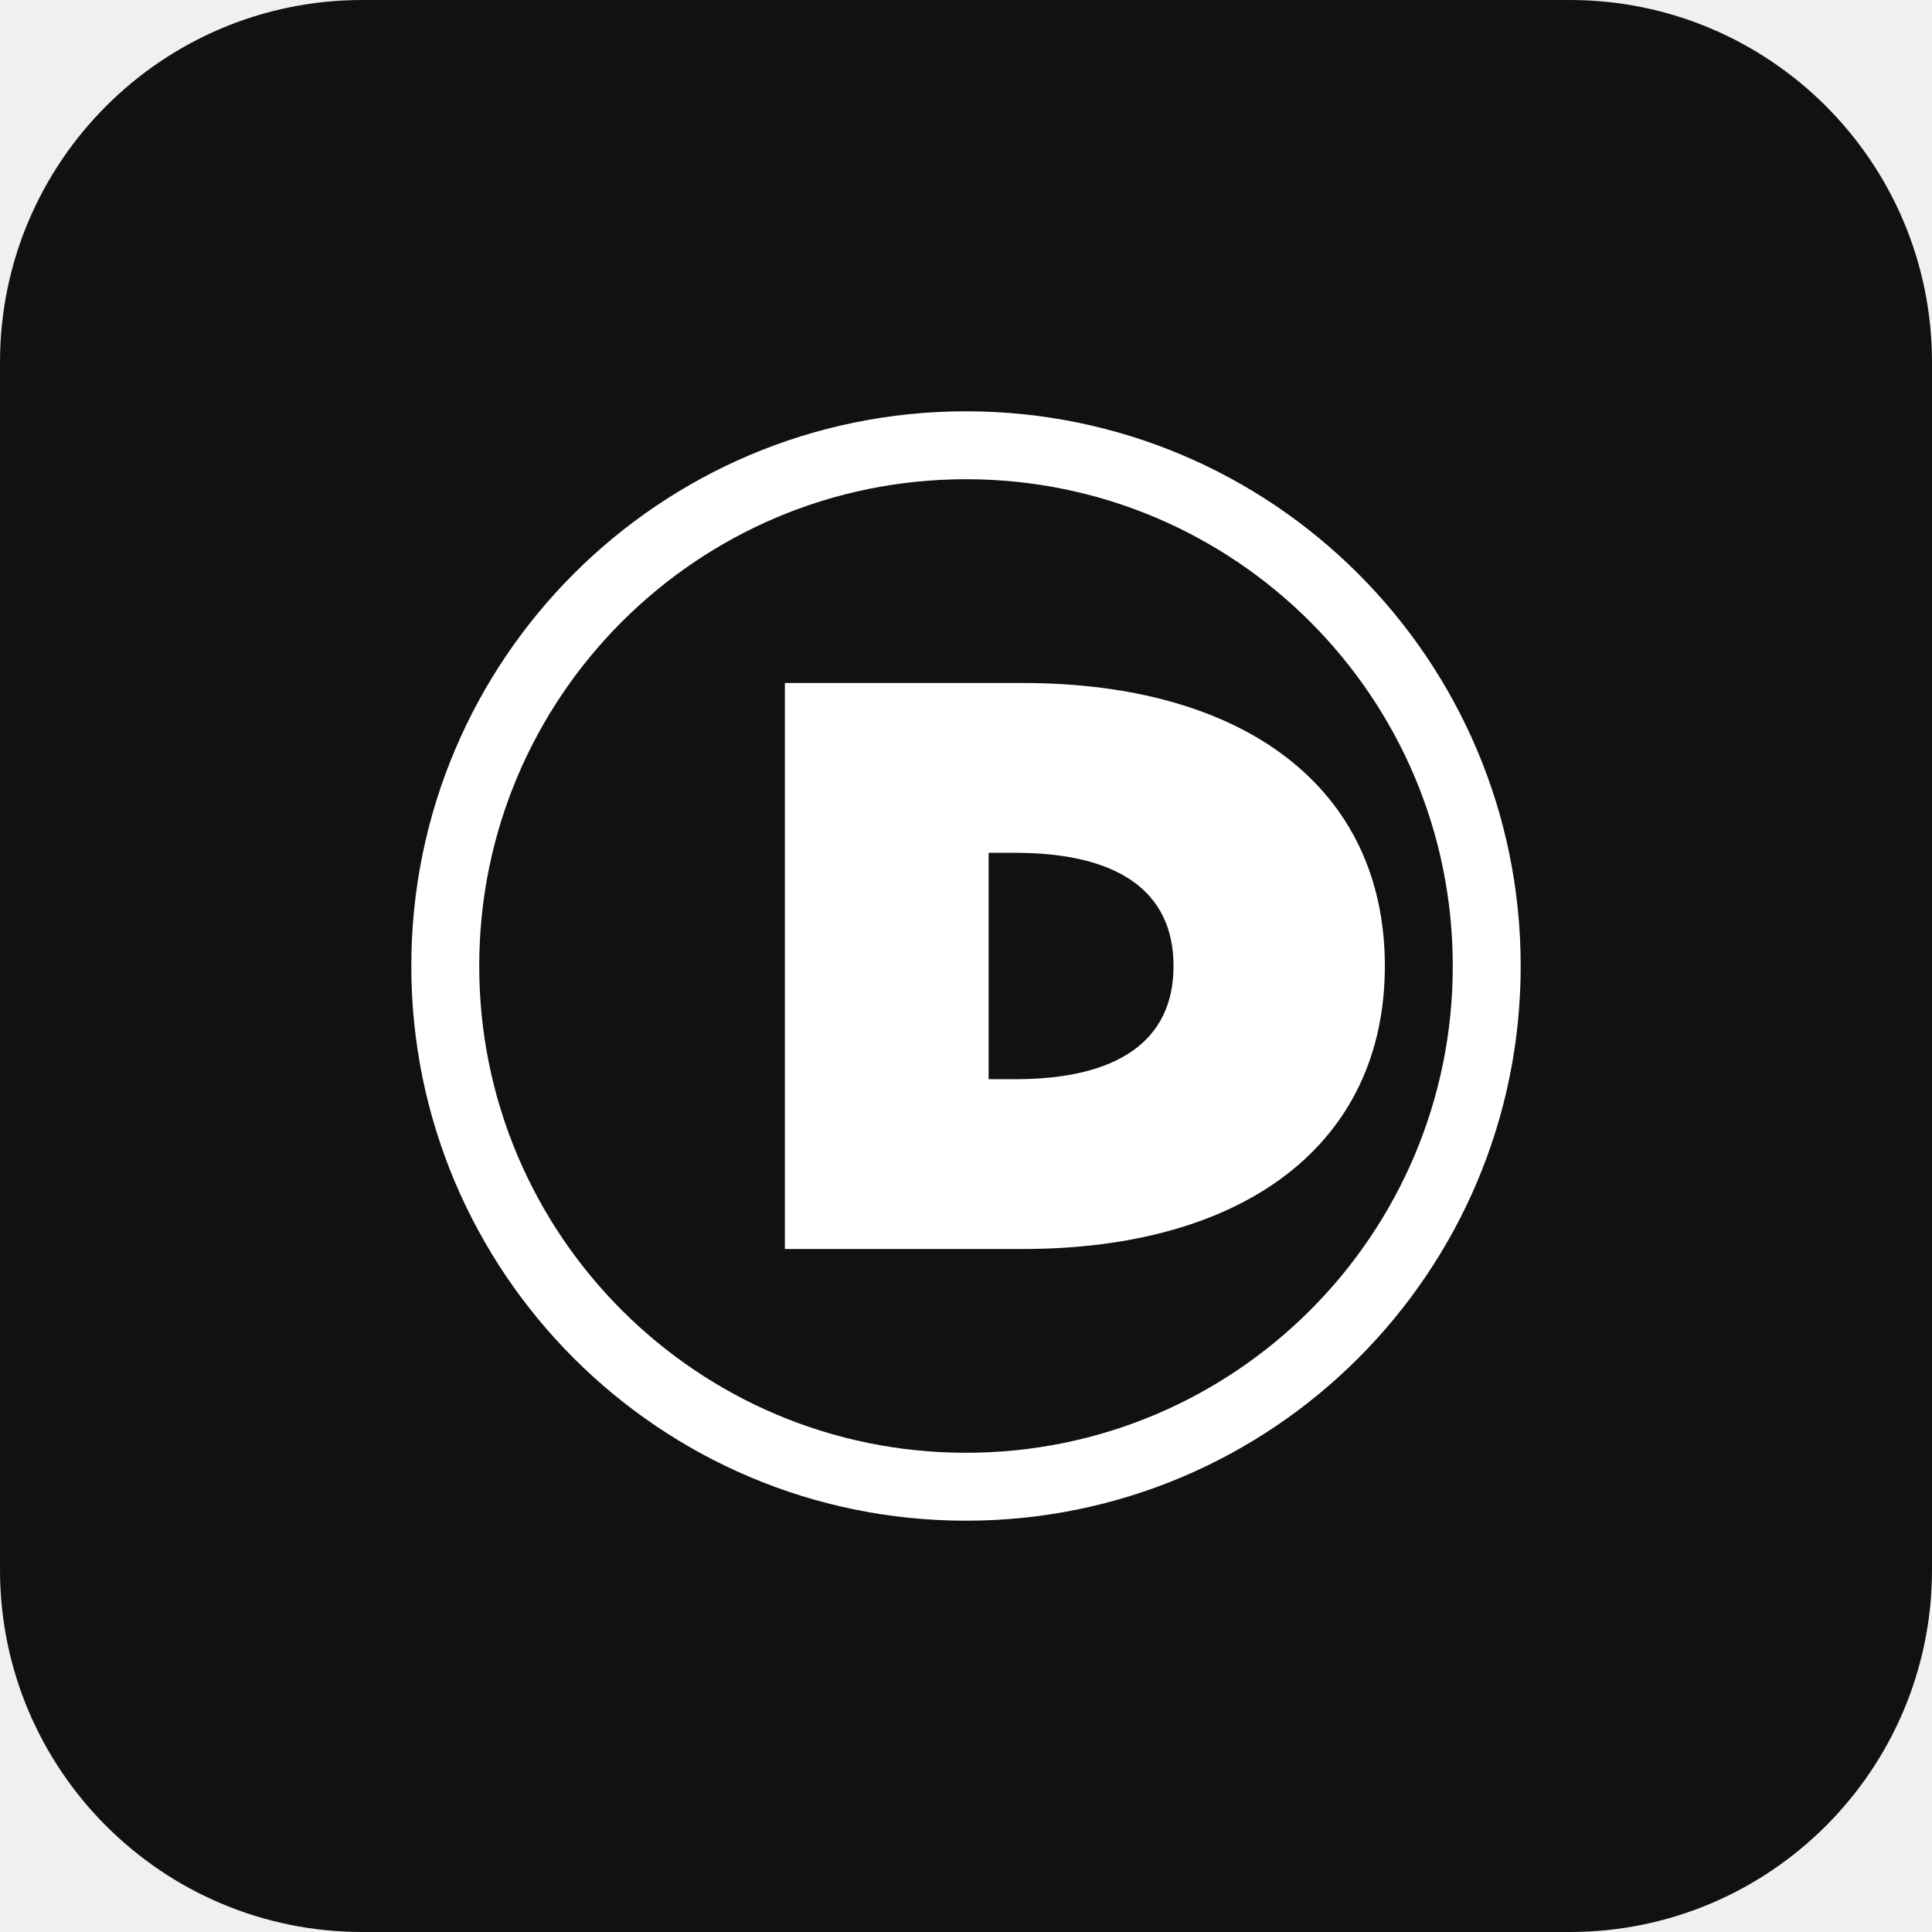
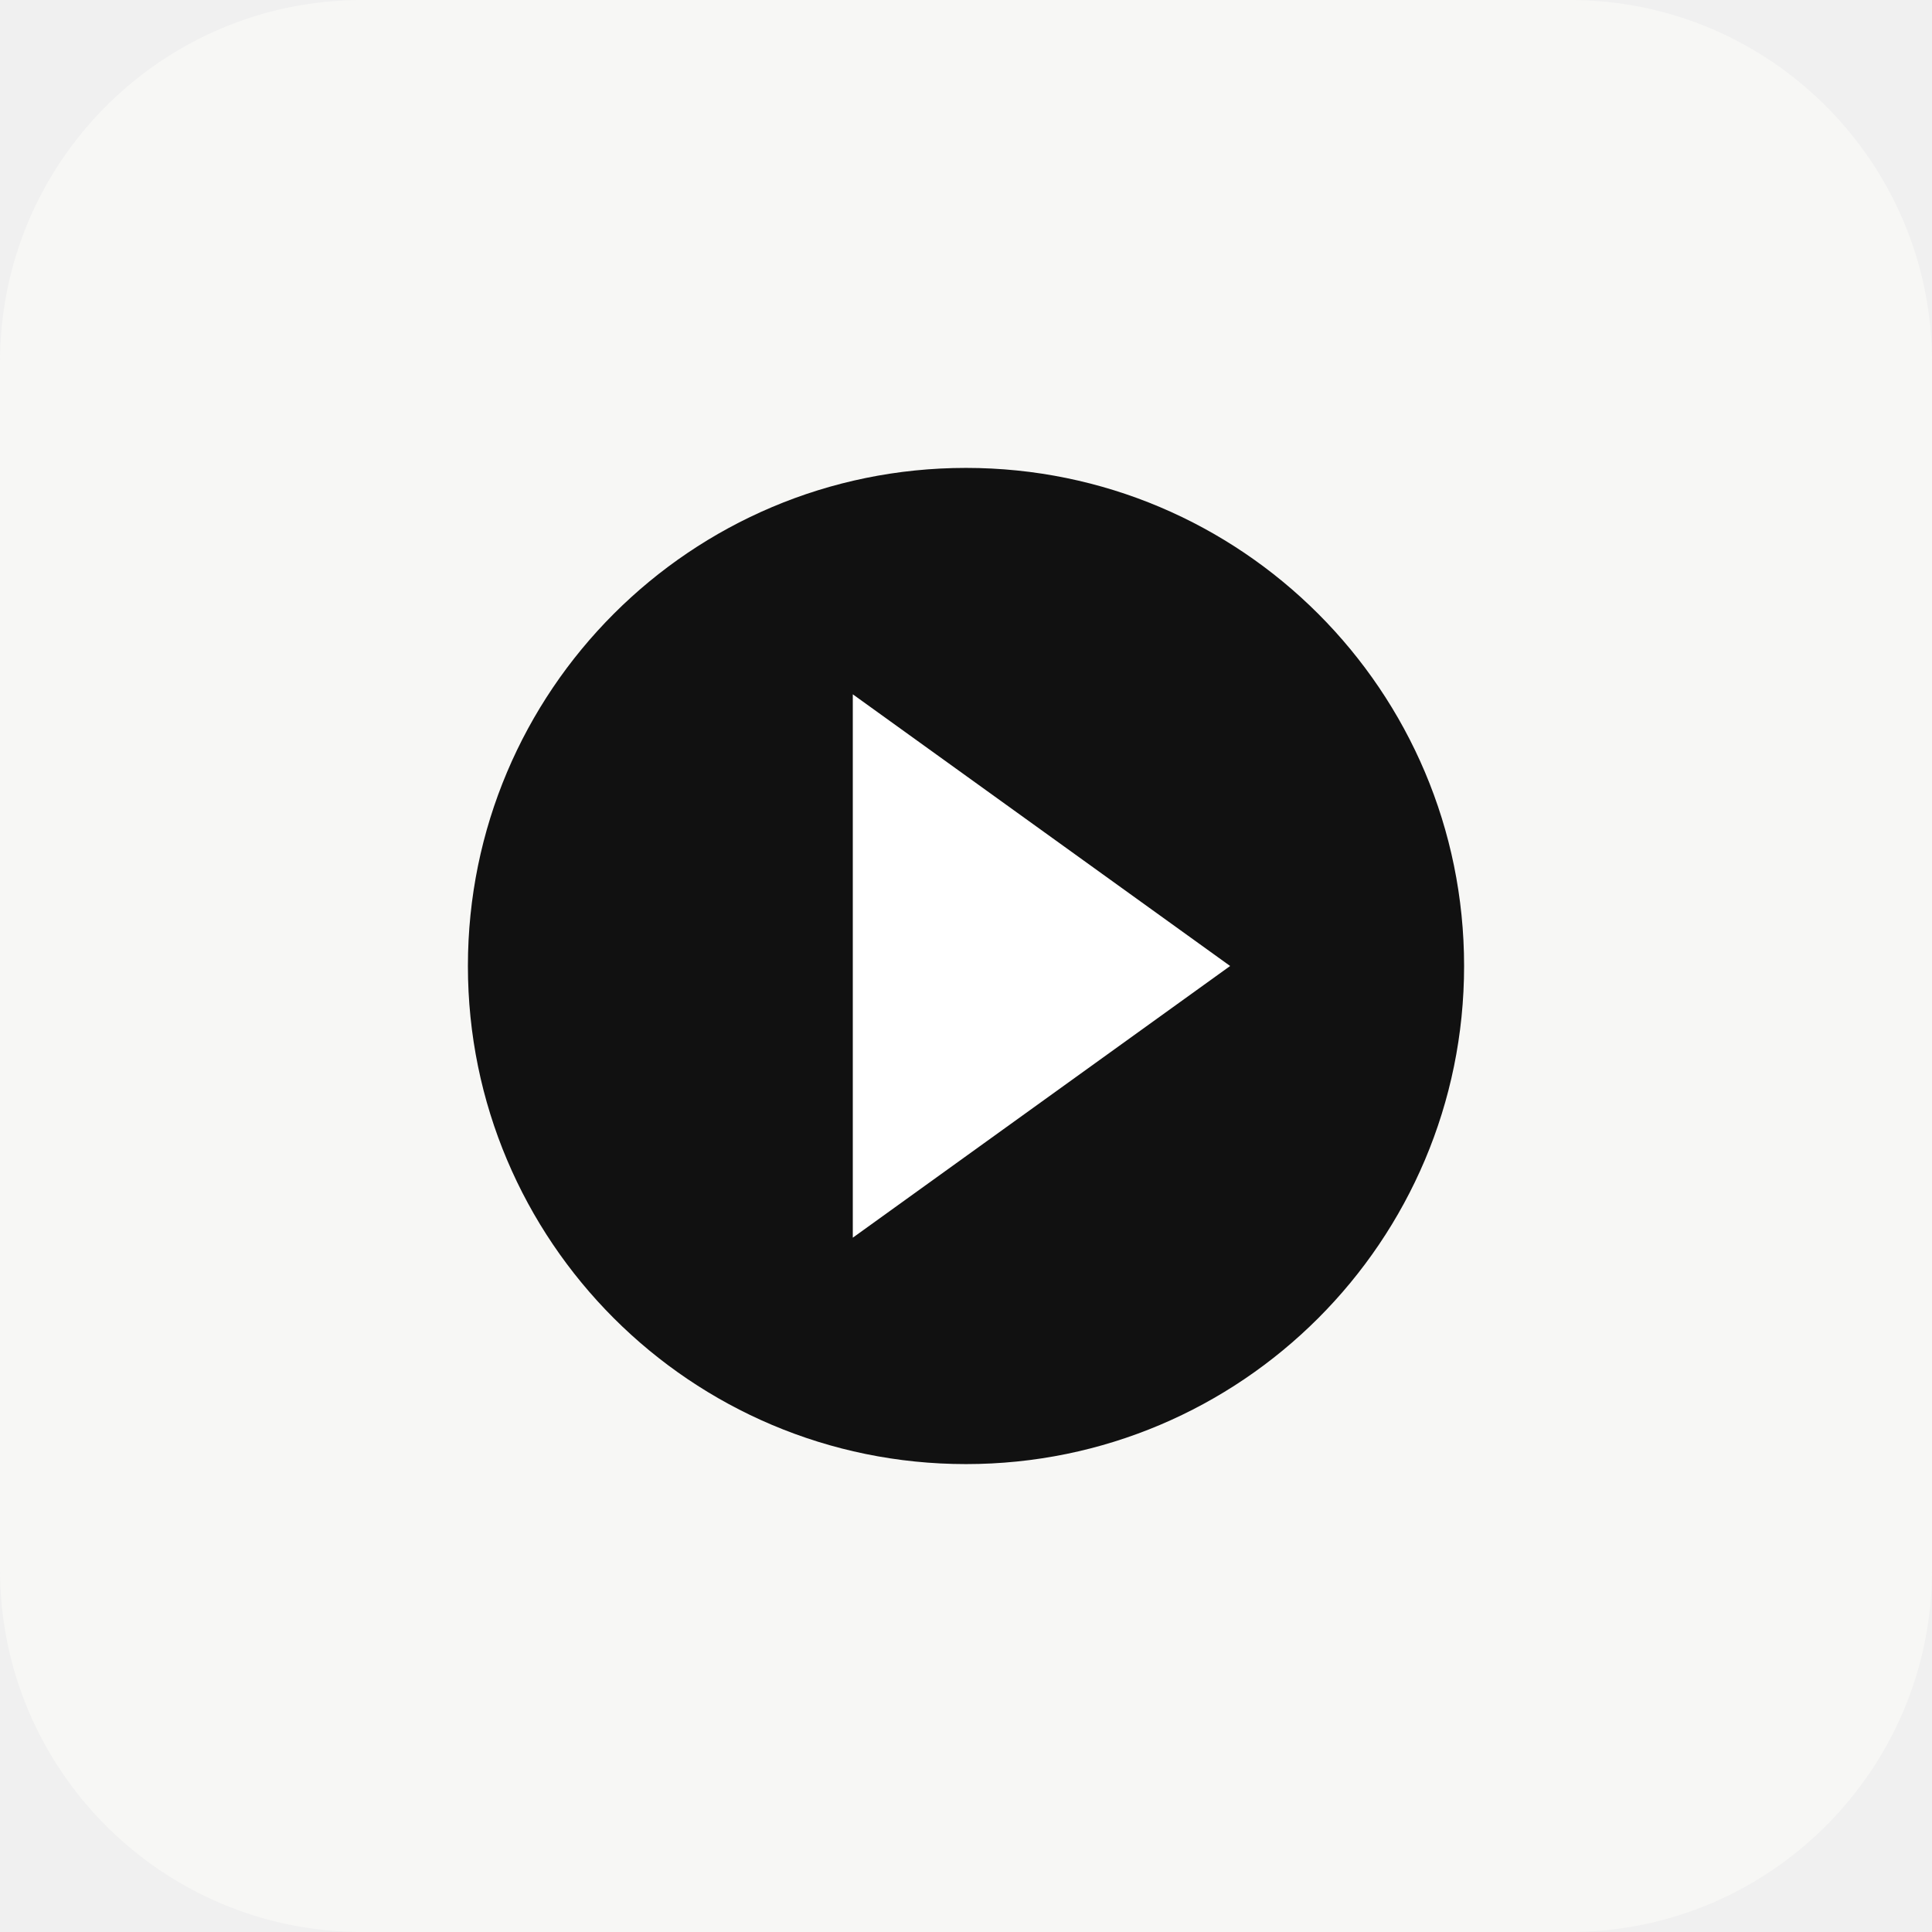
- <svg xmlns="http://www.w3.org/2000/svg" viewBox="0 0 512 512" role="img" aria-label="CORP DIVE">
-   <rect width="512" height="512" rx="96" fill="#111111" />
-   <circle cx="256" cy="256" r="138" fill="none" stroke="#ffffff" stroke-width="18" />
-   <path d="M208 181h63c59 0 96 28 96 75s-37 75-96 75h-63V181zm61 105c27 0 42-10 42-30s-15-30-42-30h-7v60h7z" fill="#ffffff" />
+ <svg xmlns="http://www.w3.org/2000/svg" viewBox="0 0 512 512" role="img" aria-label="GO">
+   <rect width="512" height="512" rx="96" fill="#f7f7f5" />
+   <circle cx="256" cy="256" r="132" fill="#111111" />
+   <path d="M226 184 326 256 226 328Z" fill="#ffffff" />
</svg>
